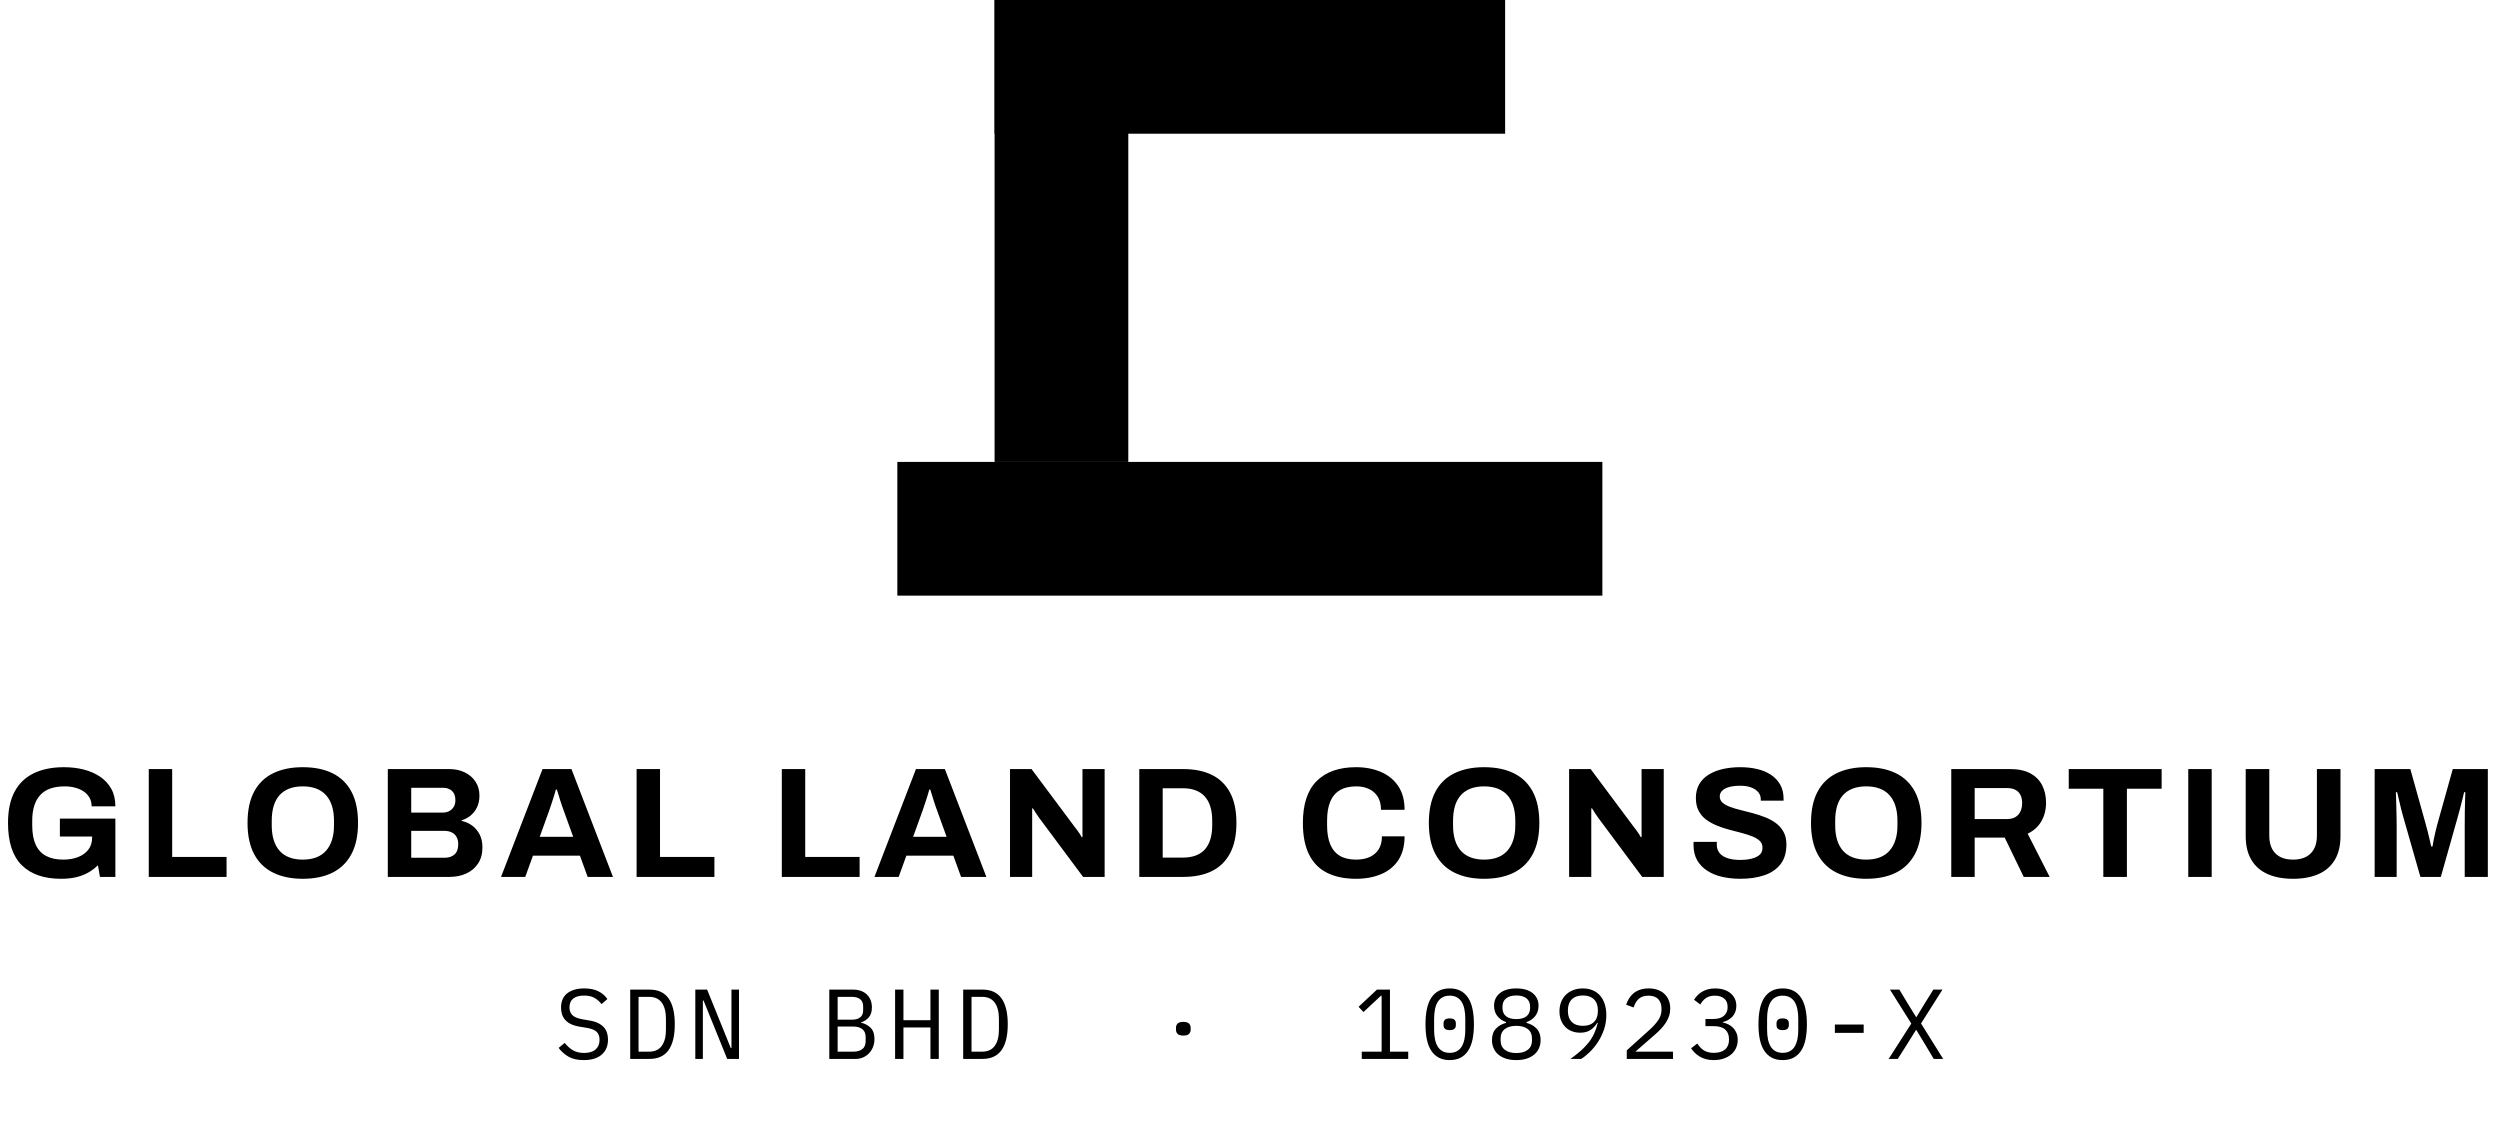
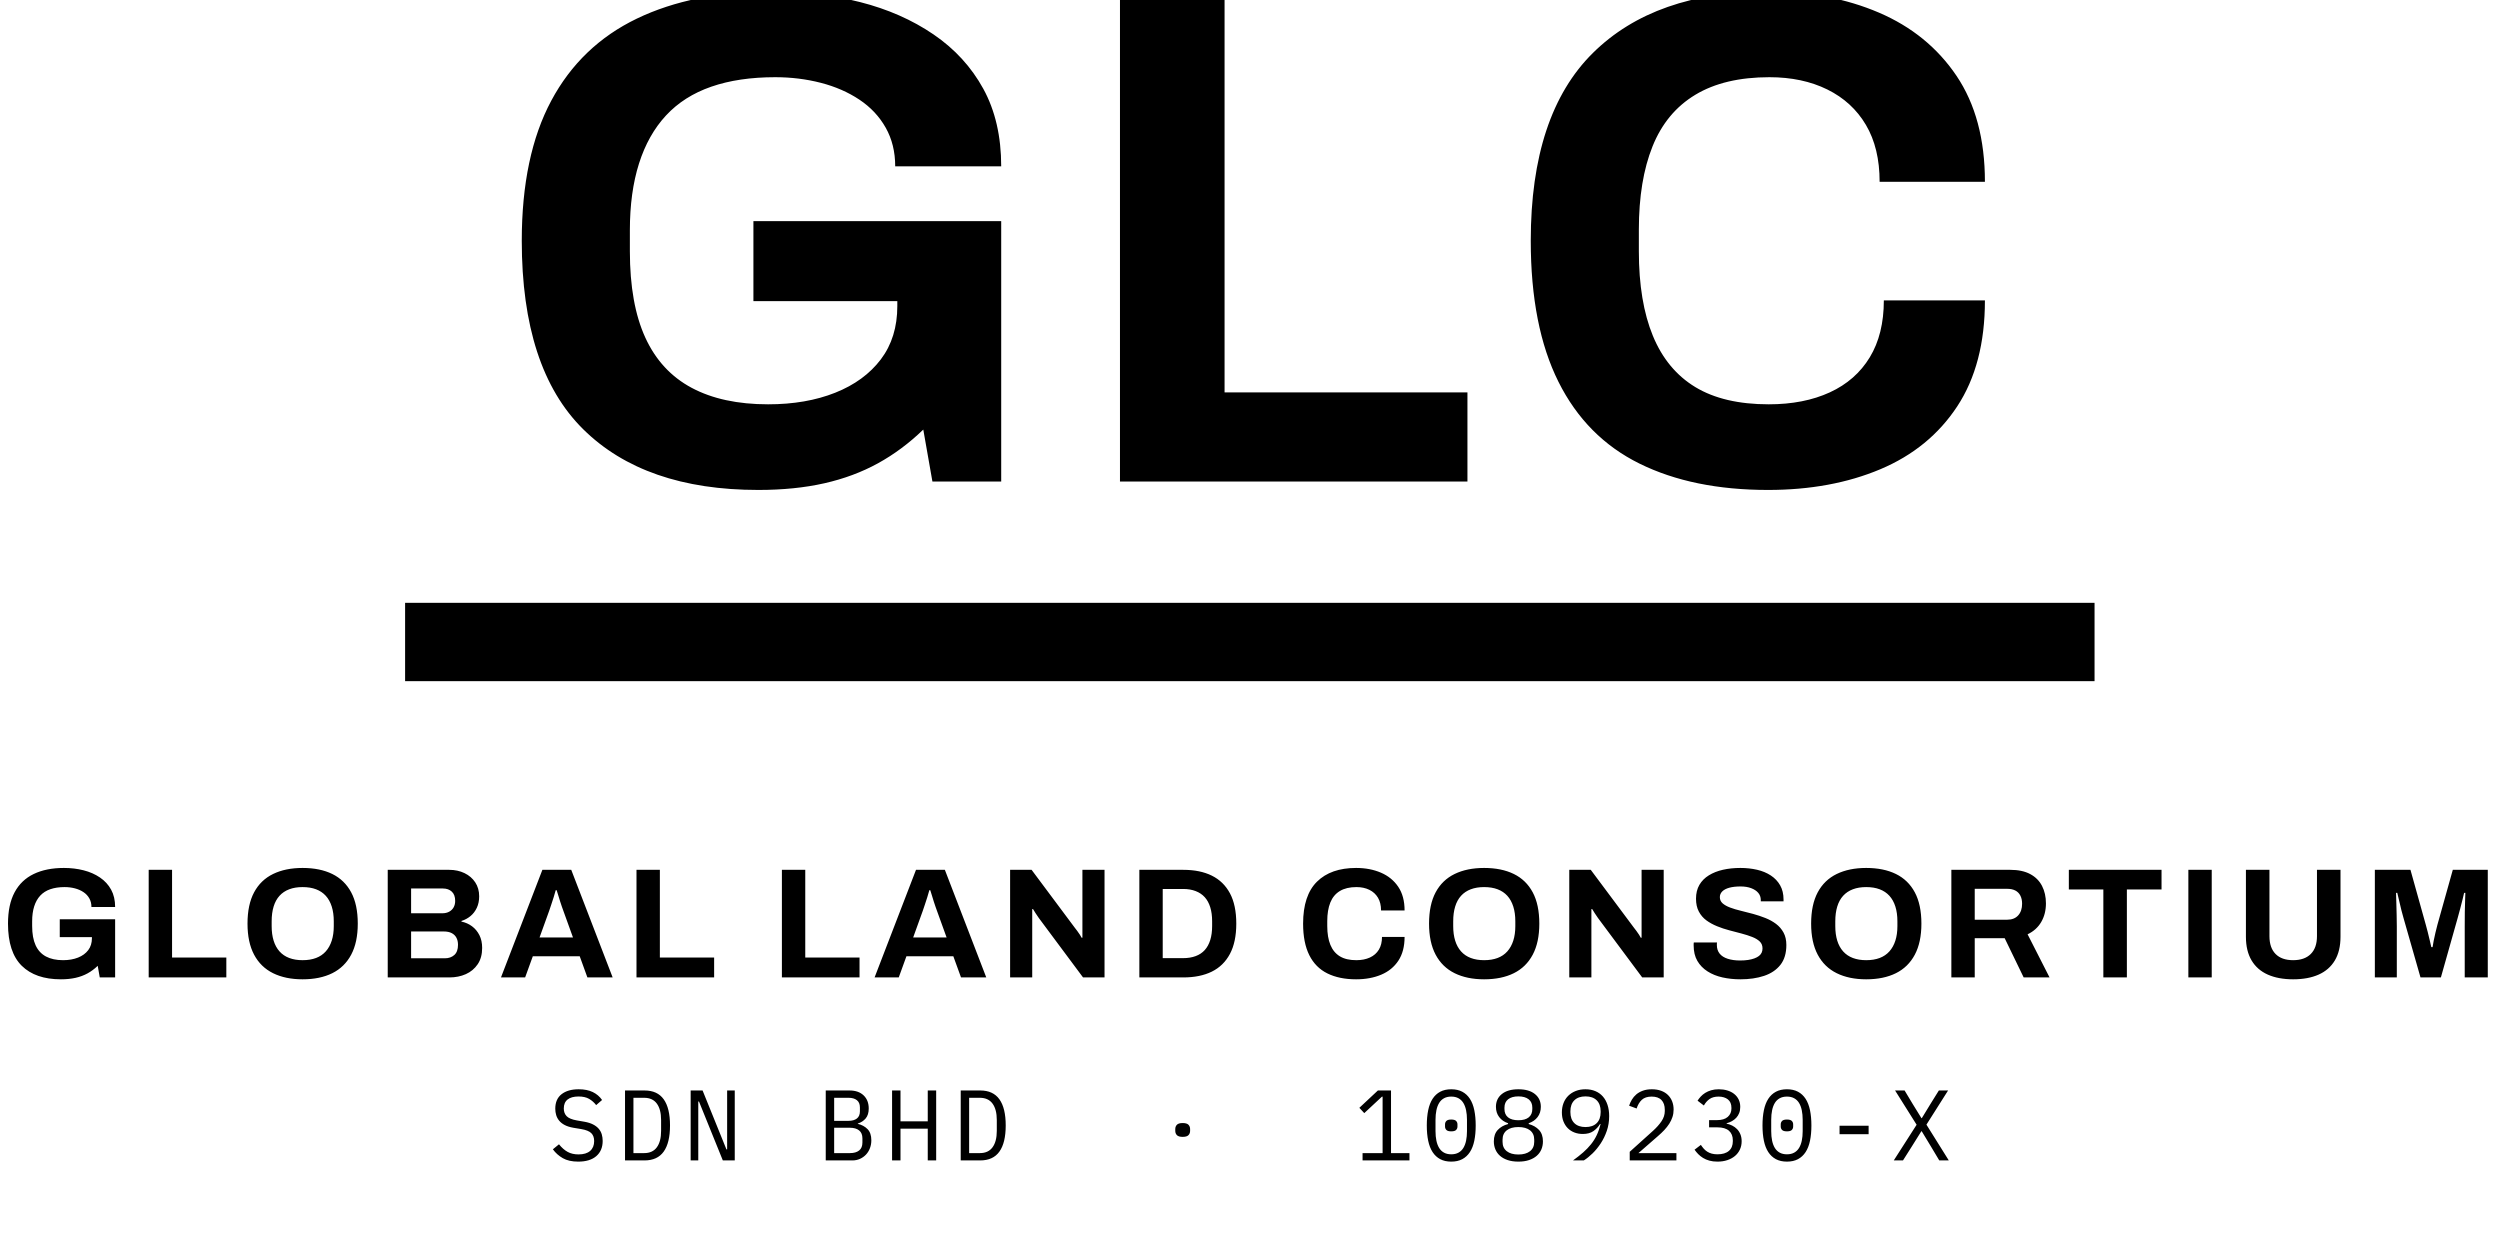
- <svg xmlns="http://www.w3.org/2000/svg" viewBox="0 0 302.2 138" width="302.2" height="138" role="img">
-   <g transform="translate(108.47,0) scale(1.46939) translate(-3,-9)">
-     <rect x="3" y="47" width="58" height="11" fill="#000000" />
-     <rect x="11" y="9" width="42" height="11" fill="#000000" />
-     <rect x="11" y="9" width="11" height="38" fill="#000000" />
-   </g>
-   <g transform="translate(0.00,106.00)">
-     <g transform="scale(0.019,-0.019)">
-       <path d="M388.0 -12Q226.0 -12 138.5 74.5Q51.0 161 51.0 343Q51.0 464 93.0 542.5Q135.0 621 215.0 659.5Q295.0 698 407.0 698Q474.0 698 533.0 683.0Q592.0 668 637.5 637.0Q683.0 606 708.5 559.5Q734.0 513 734.0 449H583.0Q583.0 480 569.5 504.0Q556.0 528 532.0 544.0Q508.0 560 477.0 568.0Q446.0 576 412.0 576Q360.0 576 321.0 562.5Q282.0 549 256.5 521.5Q231.0 494 218.0 453.0Q205.0 412 205.0 358V328Q205.0 253 227.0 205.0Q249.0 157 293.0 133.5Q337.0 110 402.0 110Q456.0 110 497.5 126.5Q539.0 143 562.5 174.0Q586.0 205 586.0 250V257H381.0V371H734.0V0H636.0L623.0 74Q593.0 45 558.5 26.0Q524.0 7 482.0 -2.5Q440.0 -12 388.0 -12ZM946.421 0V686H1095.421V127H1441.421V0ZM1925.842 -12Q1816.842 -12 1737.842 27.0Q1658.842 66 1616.842 145.0Q1574.842 224 1574.842 343Q1574.842 464 1616.842 542.5Q1658.842 621 1737.842 659.5Q1816.842 698 1925.842 698Q2036.842 698 2115.342 659.5Q2193.842 621 2235.842 542.5Q2277.842 464 2277.842 343Q2277.842 224 2235.842 145.0Q2193.842 66 2115.342 27.0Q2036.842 -12 1925.842 -12ZM1925.842 110Q1974.842 110 2011.842 124.0Q2048.842 138 2073.842 166.0Q2098.842 194 2111.842 234.5Q2124.842 275 2124.842 327V358Q2124.842 411 2111.842 452.0Q2098.842 493 2073.842 520.5Q2048.842 548 2011.842 562.0Q1974.842 576 1925.842 576Q1877.842 576 1840.842 562.0Q1803.842 548 1778.842 520.5Q1753.842 493 1741.342 452.0Q1728.842 411 1728.842 358V327Q1728.842 275 1741.342 234.5Q1753.842 194 1778.842 166.0Q1803.842 138 1840.842 124.0Q1877.842 110 1925.842 110ZM2467.263 0V686H2859.263Q2913.263 686 2956.763 665.0Q3000.263 644 3025.263 606.0Q3050.263 568 3050.263 517Q3050.263 476 3035.263 444.0Q3020.263 412 2994.763 391.0Q2969.263 370 2937.263 360V356Q2975.263 348 3004.763 326.0Q3034.263 304 3051.763 269.5Q3069.263 235 3069.263 188Q3069.263 126 3040.763 84.0Q3012.263 42 2965.263 21.0Q2918.263 0 2860.263 0ZM2616.263 122H2831.263Q2868.263 122 2891.763 143.0Q2915.263 164 2915.263 208Q2915.263 234 2905.263 253.0Q2895.263 272 2875.263 282.5Q2855.263 293 2824.263 293H2616.263ZM2616.263 409H2814.263Q2841.263 409 2859.763 419.5Q2878.263 430 2887.763 447.5Q2897.263 465 2897.263 488Q2897.263 527 2875.763 547.0Q2854.263 567 2819.263 567H2616.263ZM3187.684 0 3451.684 686H3635.684L3899.684 0H3738.684L3689.684 135H3390.684L3341.684 0ZM3433.684 255H3646.684L3585.684 424Q3581.684 435 3576.184 450.5Q3570.684 466 3564.684 485.0Q3558.684 504 3553.184 522.5Q3547.684 541 3542.684 556H3536.684Q3531.684 537 3523.684 511.5Q3515.684 486 3507.684 462.5Q3499.684 439 3494.684 424ZM4050.105 0V686H4199.105V127H4545.105V0ZM4973.947 0V686H5122.947V127H5468.947V0ZM5563.368 0 5827.368 686H6011.368L6275.368 0H6114.368L6065.368 135H5766.368L5717.368 0ZM5809.368 255H6022.368L5961.368 424Q5957.368 435 5951.868 450.5Q5946.368 466 5940.368 485.0Q5934.368 504 5928.868 522.5Q5923.368 541 5918.368 556H5912.368Q5907.368 537 5899.368 511.5Q5891.368 486 5883.368 462.5Q5875.368 439 5870.368 424ZM6425.789 0V686H6562.789L6838.789 316Q6844.789 309 6853.789 296.5Q6862.789 284 6870.789 272.0Q6878.789 260 6881.789 253H6886.789Q6886.789 270 6886.789 286.5Q6886.789 303 6886.789 316V686H7027.789V0H6890.789L6608.789 379Q6598.789 393 6587.789 410.0Q6576.789 427 6571.789 436H6566.789Q6566.789 421 6566.789 406.5Q6566.789 392 6566.789 379V0ZM7248.211 0V686H7528.211Q7635.211 686 7710.211 649.0Q7785.211 612 7825.711 536.5Q7866.211 461 7866.211 343Q7866.211 226 7825.711 150.0Q7785.211 74 7710.211 37.0Q7635.211 0 7528.211 0ZM7397.211 123H7527.211Q7572.211 123 7607.211 136.0Q7642.211 149 7665.211 174.5Q7688.211 200 7700.211 238.5Q7712.211 277 7712.211 328V358Q7712.211 409 7700.211 447.5Q7688.211 486 7665.211 511.5Q7642.211 537 7607.211 550.5Q7572.211 564 7527.211 564H7397.211ZM8627.053 -12Q8520.053 -12 8444.053 25.5Q8368.053 63 8328.553 142.0Q8289.053 221 8289.053 343Q8289.053 523 8377.553 610.5Q8466.053 698 8627.053 698Q8715.053 698 8785.053 668.0Q8855.053 638 8895.553 578.0Q8936.053 518 8936.053 427H8786.053Q8786.053 475 8766.553 508.0Q8747.053 541 8711.553 558.5Q8676.053 576 8629.053 576Q8565.053 576 8523.553 551.0Q8482.053 526 8462.553 477.5Q8443.053 429 8443.053 359V328Q8443.053 256 8463.053 207.5Q8483.053 159 8523.553 134.5Q8564.053 110 8628.053 110Q8678.053 110 8715.053 127.0Q8752.053 144 8772.053 177.0Q8792.053 210 8792.053 258H8936.053Q8936.053 167 8896.553 107.0Q8857.053 47 8787.053 17.5Q8717.053 -12 8627.053 -12ZM9441.474 -12Q9332.474 -12 9253.474 27.0Q9174.474 66 9132.474 145.0Q9090.474 224 9090.474 343Q9090.474 464 9132.474 542.5Q9174.474 621 9253.474 659.5Q9332.474 698 9441.474 698Q9552.474 698 9630.974 659.5Q9709.474 621 9751.474 542.5Q9793.474 464 9793.474 343Q9793.474 224 9751.474 145.0Q9709.474 66 9630.974 27.0Q9552.474 -12 9441.474 -12ZM9441.474 110Q9490.474 110 9527.474 124.0Q9564.474 138 9589.474 166.0Q9614.474 194 9627.474 234.5Q9640.474 275 9640.474 327V358Q9640.474 411 9627.474 452.0Q9614.474 493 9589.474 520.5Q9564.474 548 9527.474 562.0Q9490.474 576 9441.474 576Q9393.474 576 9356.474 562.0Q9319.474 548 9294.474 520.5Q9269.474 493 9256.974 452.0Q9244.474 411 9244.474 358V327Q9244.474 275 9256.974 234.5Q9269.474 194 9294.474 166.0Q9319.474 138 9356.474 124.0Q9393.474 110 9441.474 110ZM9982.895 0V686H10119.895L10395.895 316Q10401.895 309 10410.895 296.5Q10419.895 284 10427.895 272.0Q10435.895 260 10438.895 253H10443.895Q10443.895 270 10443.895 286.5Q10443.895 303 10443.895 316V686H10584.895V0H10447.895L10165.895 379Q10155.895 393 10144.895 410.0Q10133.895 427 10128.895 436H10123.895Q10123.895 421 10123.895 406.5Q10123.895 392 10123.895 379V0ZM11072.316 -12Q11012.316 -12 10958.316 0.0Q10904.316 12 10862.816 38.5Q10821.316 65 10797.816 105.5Q10774.316 146 10774.316 204Q10774.316 209 10774.316 214.5Q10774.316 220 10775.316 223H10923.316Q10922.316 220 10922.316 215.0Q10922.316 210 10922.316 206Q10922.316 174 10939.816 152.0Q10957.316 130 10991.316 119.0Q11025.316 108 11070.316 108Q11099.316 108 11121.816 111.5Q11144.316 115 11161.816 121.5Q11179.316 128 11190.816 137.0Q11202.316 146 11207.816 158.0Q11213.316 170 11213.316 185Q11213.316 212 11195.816 229.0Q11178.316 246 11147.816 258.0Q11117.316 270 11079.316 280.0Q11041.316 290 11001.316 300.5Q10961.316 311 10923.316 326.5Q10885.316 342 10855.316 364.0Q10825.316 386 10807.316 420.0Q10789.316 454 10789.316 502Q10789.316 553 10810.816 590.0Q10832.316 627 10871.316 651.0Q10910.316 675 10961.316 686.5Q11012.316 698 11072.316 698Q11128.316 698 11178.316 686.5Q11228.316 675 11266.316 650.0Q11304.316 625 11325.816 587.0Q11347.316 549 11347.316 497V485H11202.316V493Q11202.316 520 11186.316 539.0Q11170.316 558 11141.316 569.0Q11112.316 580 11073.316 580Q11031.316 580 11001.816 572.0Q10972.316 564 10956.816 548.5Q10941.316 533 10941.316 512Q10941.316 488 10958.816 472.5Q10976.316 457 11006.816 445.5Q11037.316 434 11075.316 425.0Q11113.316 416 11153.316 405.0Q11193.316 394 11231.316 379.0Q11269.316 364 11299.316 341.5Q11329.316 319 11347.316 286.0Q11365.316 253 11365.316 207Q11365.316 128 11327.316 80.0Q11289.316 32 11223.316 10.0Q11157.316 -12 11072.316 -12ZM11872.737 -12Q11763.737 -12 11684.737 27.0Q11605.737 66 11563.737 145.0Q11521.737 224 11521.737 343Q11521.737 464 11563.737 542.5Q11605.737 621 11684.737 659.5Q11763.737 698 11872.737 698Q11983.737 698 12062.237 659.5Q12140.737 621 12182.737 542.5Q12224.737 464 12224.737 343Q12224.737 224 12182.737 145.0Q12140.737 66 12062.237 27.0Q11983.737 -12 11872.737 -12ZM11872.737 110Q11921.737 110 11958.737 124.0Q11995.737 138 12020.737 166.0Q12045.737 194 12058.737 234.5Q12071.737 275 12071.737 327V358Q12071.737 411 12058.737 452.0Q12045.737 493 12020.737 520.5Q11995.737 548 11958.737 562.0Q11921.737 576 11872.737 576Q11824.737 576 11787.737 562.0Q11750.737 548 11725.737 520.5Q11700.737 493 11688.237 452.0Q11675.737 411 11675.737 358V327Q11675.737 275 11688.237 234.5Q11700.737 194 11725.737 166.0Q11750.737 138 11787.737 124.0Q11824.737 110 11872.737 110ZM12414.158 0V686H12790.158Q12866.158 686 12916.658 659.0Q12967.158 632 12992.158 583.5Q13017.158 535 13017.158 472Q13017.158 405 12987.158 353.5Q12957.158 302 12900.158 275L13040.158 0H12875.158L12754.158 250H12563.158V0ZM12563.158 368H12770.158Q12815.158 368 12840.158 395.5Q12865.158 423 12865.158 470Q12865.158 500 12854.158 521.5Q12843.158 543 12822.158 554.0Q12801.158 565 12770.158 565H12563.158ZM13381.579 0V561H13161.579V686H13752.579V561H13531.579V0ZM13922 0V686H14071V0ZM14588.421 -12Q14494.421 -12 14426.921 18.0Q14359.421 48 14323.421 108.5Q14287.421 169 14287.421 259V686H14437.421V263Q14437.421 189 14476.421 149.5Q14515.421 110 14588.421 110Q14661.421 110 14700.921 149.5Q14740.421 189 14740.421 263V686H14890.421V259Q14890.421 169 14854.421 108.5Q14818.421 48 14750.921 18.0Q14683.421 -12 14588.421 -12ZM15107.842 0V686H15334.842L15432.842 335Q15438.842 316 15444.842 290.0Q15450.842 264 15457.342 238.5Q15463.842 213 15467.842 193H15475.842Q15477.842 210 15482.842 233.5Q15487.842 257 15493.842 284.0Q15499.842 311 15506.842 336L15604.842 686H15827.842V0H15680.842V325Q15680.842 370 15681.342 415.5Q15681.842 461 15683.342 495.0Q15684.842 529 15684.842 539H15676.842Q15674.842 528 15667.342 498.5Q15659.842 469 15651.342 436.0Q15642.842 403 15635.842 379L15528.842 0H15398.842L15290.842 378Q15284.842 399 15277.342 427.5Q15269.842 456 15263.342 486.5Q15256.842 517 15250.842 539H15242.842Q15243.842 512 15244.842 474.5Q15245.842 437 15246.842 397.5Q15247.842 358 15247.842 325V0Z" fill="#000000" />
+ <svg xmlns="http://www.w3.org/2000/svg" viewBox="0 0 286.9 142.2" width="286.9" height="142.2" role="img">
+   <g transform="translate(55.77,55.26)">
+     <g transform="scale(0.080556,-0.080556)">
+       <path d="M388.0 -12Q226.0 -12 138.5 74.5Q51.0 161 51.0 343Q51.0 464 93.0 542.5Q135.0 621 215.0 659.5Q295.0 698 407.0 698Q474.0 698 533.0 683.0Q592.0 668 637.5 637.0Q683.0 606 708.5 559.5Q734.0 513 734.0 449H583.0Q583.0 480 569.5 504.0Q556.0 528 532.0 544.0Q508.0 560 477.0 568.0Q446.0 576 412.0 576Q360.0 576 321.0 562.5Q282.0 549 256.5 521.5Q231.0 494 218.0 453.0Q205.0 412 205.0 358V328Q205.0 253 227.0 205.0Q249.0 157 293.0 133.5Q337.0 110 402.0 110Q456.0 110 497.5 126.5Q539.0 143 562.5 174.0Q586.0 205 586.0 250V257H381.0V371H734.0V0H636.0L623.0 74Q593.0 45 558.5 26.0Q524.0 7 482.0 -2.5Q440.0 -12 388.0 -12ZM903.2 0V686H1052.2V127H1398.2V0ZM1826.4 -12Q1719.4 -12 1643.4 25.5Q1567.4 63 1527.9 142.0Q1488.4 221 1488.4 343Q1488.4 523 1576.9 610.5Q1665.4 698 1826.4 698Q1914.4 698 1984.4 668.0Q2054.4 638 2094.9 578.0Q2135.4 518 2135.4 427H1985.4Q1985.4 475 1965.9 508.0Q1946.4 541 1910.9 558.5Q1875.4 576 1828.4 576Q1764.4 576 1722.9 551.0Q1681.4 526 1661.9 477.5Q1642.4 429 1642.4 359V328Q1642.4 256 1662.4 207.5Q1682.4 159 1722.9 134.5Q1763.4 110 1827.4 110Q1877.4 110 1914.4 127.0Q1951.4 144 1971.4 177.0Q1991.4 210 1991.4 258H2135.4Q2135.4 167 2095.9 107.0Q2056.4 47 1986.4 17.5Q1916.4 -12 1826.4 -12Z" fill="#000000" />
    </g>
  </g>
-   <g transform="translate(66.99,128.00)">
-     <g transform="scale(0.012,-0.012)">
-       <path d="M298.0 -12Q204.0 -12 144.0 22.5Q84.0 57 45.0 111L106.0 161Q147.0 110 192.5 85.0Q238.0 60 301.0 60Q377.0 60 417.0 95.0Q457.0 130 457.0 193Q457.0 244 428.0 272.5Q399.0 301 327.0 313L249.0 326Q198.0 335 163.5 353.0Q129.0 371 108.0 396.5Q87.0 422 78.0 452.5Q69.0 483 69.0 516Q69.0 612 132.0 661.0Q195.0 710 302.0 710Q386.0 710 443.5 682.0Q501.0 654 536.0 603L477.0 552Q448.0 590 407.0 614.0Q366.0 638 301.0 638Q230.0 638 192.0 608.0Q154.0 578 154.0 518Q154.0 471 182.5 441.5Q211.0 412 285.0 399L360.0 386Q411.0 377 446.0 359.0Q481.0 341 502.5 316.0Q524.0 291 533.0 260.0Q542.0 229 542.0 195Q542.0 98 478.5 43.0Q415.0 -12 298.0 -12ZM765.833 698H960.833Q1088.833 698 1151.833 610.0Q1214.833 522 1214.833 349Q1214.833 176 1151.833 88.0Q1088.833 0 960.833 0H765.833ZM956.833 73Q1040.833 73 1083.333 131.0Q1125.833 189 1125.833 295V403Q1125.833 509 1083.333 567.0Q1040.833 625 956.833 625H849.833V73ZM1504.667 588H1497.667V0H1421.667V698H1540.667L1778.667 110H1785.667V698H1861.667V0H1742.667ZM2771.333 698H3008.333Q3098.333 698 3149.333 649.0Q3200.333 600 3200.333 518Q3200.333 455 3169.833 419.0Q3139.333 383 3091.333 368V365Q3150.333 351 3188.333 312.5Q3226.333 274 3226.333 201Q3226.333 159 3212.333 122.0Q3198.333 85 3172.833 58.0Q3147.333 31 3112.833 15.5Q3078.333 0 3038.333 0H2771.333ZM3013.333 73Q3071.333 73 3104.333 99.0Q3137.333 125 3137.333 179V220Q3137.333 273 3104.333 299.5Q3071.333 326 3013.333 326H2855.333V73ZM2999.333 395Q3052.333 395 3082.333 418.5Q3112.333 442 3112.333 490V529Q3112.333 577 3082.333 601.0Q3052.333 625 2999.333 625H2855.333V395ZM3790.167 317H3518.167V0H3434.167V698H3518.167V390H3790.167V698H3874.167V0H3790.167ZM4120.0 698H4315.0Q4443.0 698 4506.0 610.0Q4569.0 522 4569.0 349Q4569.0 176 4506.0 88.0Q4443.0 0 4315.0 0H4120.0ZM4311.0 73Q4395.0 73 4437.5 131.0Q4480.0 189 4480.0 295V403Q4480.0 509 4437.5 567.0Q4395.0 625 4311.0 625H4204.0V73ZM6337.5 235Q6296.5 235 6280.0 252.0Q6263.5 269 6263.5 295V313Q6263.5 339 6280.0 356.0Q6296.5 373 6337.5 373Q6378.5 373 6395.0 356.0Q6411.5 339 6411.5 313V295Q6411.5 269 6395.0 252.0Q6378.5 235 6337.5 235ZM8135 0V73H8335.0V636H8328.0L8152 472L8103 525L8288.0 698H8419.0V73H8603.0V0ZM9020.833 -12Q8956.833 -12 8910.833 12.5Q8864.833 37 8834.833 83.0Q8804.833 129 8790.833 196.0Q8776.833 263 8776.833 349Q8776.833 434 8790.833 501.5Q8804.833 569 8834.833 615.0Q8864.833 661 8910.833 685.5Q8956.833 710 9020.833 710Q9084.833 710 9130.833 685.5Q9176.833 661 9206.833 615.0Q9236.833 569 9250.833 501.5Q9264.833 434 9264.833 349Q9264.833 263 9250.833 196.0Q9236.833 129 9206.833 83.0Q9176.833 37 9130.833 12.5Q9084.833 -12 9020.833 -12ZM9020.833 61Q9062.833 61 9092.833 77.5Q9122.833 94 9141.333 124.0Q9159.833 154 9168.833 196.5Q9177.833 239 9177.833 292V406Q9177.833 458 9168.833 501.0Q9159.833 544 9141.333 574.0Q9122.833 604 9092.833 620.5Q9062.833 637 9020.833 637Q8978.833 637 8948.833 620.5Q8918.833 604 8900.333 574.0Q8881.833 544 8872.833 501.0Q8863.833 458 8863.833 406V292Q8863.833 239 8872.833 196.5Q8881.833 154 8900.333 124.0Q8918.833 94 8948.833 77.5Q8978.833 61 9020.833 61ZM9020.833 290Q8985.833 290 8972.333 304.0Q8958.833 318 8958.833 338V360Q8958.833 380 8972.333 394.0Q8985.833 408 9020.833 408Q9055.833 408 9069.333 394.0Q9082.833 380 9082.833 360V338Q9082.833 318 9069.333 304.0Q9055.833 290 9020.833 290ZM9691.667 -12Q9630.667 -12 9584.667 3.5Q9538.667 19 9508.167 46.0Q9477.667 73 9462.167 110.0Q9446.667 147 9446.667 190Q9446.667 262 9485.667 304.0Q9524.667 346 9588.667 363V371Q9532.667 390 9500.167 432.5Q9467.667 475 9467.667 535Q9467.667 615 9526.667 662.5Q9585.667 710 9691.667 710Q9797.667 710 9856.667 662.5Q9915.667 615 9915.667 535Q9915.667 475 9883.167 432.5Q9850.667 390 9794.667 371V363Q9858.667 346 9897.667 304.0Q9936.667 262 9936.667 190Q9936.667 147 9921.167 110.0Q9905.667 73 9874.667 46.0Q9843.667 19 9798.167 3.5Q9752.667 -12 9691.667 -12ZM9691.667 59Q9765.667 59 9807.667 92.0Q9849.667 125 9849.667 185V207Q9849.667 267 9808.167 300.0Q9766.667 333 9691.667 333Q9616.667 333 9575.167 300.0Q9533.667 267 9533.667 207V185Q9533.667 125 9575.667 92.0Q9617.667 59 9691.667 59ZM9691.667 401Q9759.667 401 9795.167 430.0Q9830.667 459 9830.667 513V527Q9830.667 581 9794.167 610.0Q9757.667 639 9691.667 639Q9625.667 639 9589.167 610.0Q9552.667 581 9552.667 527V513Q9552.667 459 9588.167 430.0Q9623.667 401 9691.667 401ZM10598.5 442Q10598.5 364 10575.0 295.5Q10551.5 227 10514.5 170.5Q10477.5 114 10433.0 70.5Q10388.5 27 10345.5 0H10237.5Q10294.5 41 10339.0 80.0Q10383.5 119 10417.5 161.5Q10451.5 204 10474.5 252.5Q10497.5 301 10512.5 362L10507.5 364Q10481.5 321 10441.0 292.5Q10400.5 264 10335.5 264Q10289.5 264 10251.0 279.0Q10212.5 294 10185.0 322.0Q10157.5 350 10142.0 389.5Q10126.5 429 10126.5 479Q10126.5 530 10143.0 572.5Q10159.5 615 10190.5 645.5Q10221.5 676 10265.0 693.0Q10308.5 710 10361.5 710Q10416.5 710 10460.5 691.5Q10504.5 673 10535.0 638.5Q10565.5 604 10582.0 554.0Q10598.5 504 10598.5 442ZM10362.5 333Q10434.5 333 10474.0 372.0Q10513.5 411 10513.5 482V490Q10513.5 561 10474.0 600.0Q10434.5 639 10362.5 639Q10290.5 639 10251.0 600.0Q10211.5 561 10211.5 490V482Q10211.5 411 10251.0 372.0Q10290.5 333 10362.5 333ZM11270.333 0H10804.333V86L11037.333 296Q11088.333 342 11121.333 390.5Q11154.333 439 11154.333 493V505Q11154.333 568 11121.333 602.5Q11088.333 637 11023.333 637Q10959.333 637 10924.833 604.5Q10890.333 572 10873.333 518L10798.333 546Q10808.333 577 10825.833 606.5Q10843.333 636 10870.333 659.0Q10897.333 682 10935.833 696.0Q10974.333 710 11025.333 710Q11077.333 710 11117.833 695.0Q11158.333 680 11185.833 653.0Q11213.333 626 11227.833 589.0Q11242.333 552 11242.333 508Q11242.333 468 11230.833 433.0Q11219.333 398 11198.833 366.0Q11178.333 334 11149.833 303.5Q11121.333 273 11086.333 243L10891.333 73H11270.333ZM11674.167 402Q11747.167 402 11783.667 434.5Q11820.167 467 11820.167 518V525Q11820.167 581 11784.667 609.0Q11749.167 637 11692.167 637Q11636.167 637 11601.667 612.5Q11567.167 588 11545.167 548L11482.167 596Q11495.167 617 11514.167 637.5Q11533.167 658 11558.667 674.0Q11584.167 690 11617.667 700.0Q11651.167 710 11694.167 710Q11739.167 710 11778.167 698.5Q11817.167 687 11846.167 664.5Q11875.167 642 11891.667 609.0Q11908.167 576 11908.167 534Q11908.167 500 11897.667 473.0Q11887.167 446 11868.667 426.0Q11850.167 406 11825.167 392.0Q11800.167 378 11772.167 371V367Q11801.167 361 11828.167 347.5Q11855.167 334 11876.167 312.5Q11897.167 291 11909.667 260.5Q11922.167 230 11922.167 191Q11922.167 146 11904.667 108.5Q11887.167 71 11855.667 44.5Q11824.167 18 11779.667 3.0Q11735.167 -12 11681.167 -12Q11635.167 -12 11599.667 -2.0Q11564.167 8 11536.667 25.0Q11509.167 42 11488.667 63.0Q11468.167 84 11452.167 107L11515.167 155Q11529.167 134 11544.167 117.0Q11559.167 100 11578.667 87.5Q11598.167 75 11623.167 68.0Q11648.167 61 11681.167 61Q11755.167 61 11794.667 95.0Q11834.167 129 11834.167 192V200Q11834.167 262 11795.667 296.0Q11757.167 330 11680.167 330H11597.167V402ZM12375 -12Q12311 -12 12265 12.5Q12219 37 12189 83.0Q12159 129 12145 196.0Q12131 263 12131 349Q12131 434 12145 501.5Q12159 569 12189 615.0Q12219 661 12265 685.5Q12311 710 12375 710Q12439 710 12485 685.5Q12531 661 12561 615.0Q12591 569 12605 501.5Q12619 434 12619 349Q12619 263 12605 196.0Q12591 129 12561 83.0Q12531 37 12485 12.5Q12439 -12 12375 -12ZM12375 61Q12417 61 12447 77.5Q12477 94 12495.5 124.0Q12514 154 12523 196.5Q12532 239 12532 292V406Q12532 458 12523 501.0Q12514 544 12495.5 574.0Q12477 604 12447 620.5Q12417 637 12375 637Q12333 637 12303 620.5Q12273 604 12254.5 574.0Q12236 544 12227 501.0Q12218 458 12218 406V292Q12218 239 12227 196.5Q12236 154 12254.5 124.0Q12273 94 12303 77.5Q12333 61 12375 61ZM12375 290Q12340 290 12326.5 304.0Q12313 318 12313 338V360Q12313 380 12326.5 394.0Q12340 408 12375 408Q12410 408 12423.5 394.0Q12437 380 12437 360V338Q12437 318 12423.5 304.0Q12410 290 12375 290ZM12900.833 262V346H13190.833V262ZM13991.667 0H13896.667L13813.667 139L13721.667 291H13717.667L13622.667 139L13534.667 0H13442.667L13670.667 356L13455.667 698H13550.667L13631.667 563L13718.667 422H13722.667L13808.667 563L13892.667 698H13984.667L13768.667 357Z" fill="#000000" />
+   <rect x="46.49" y="69.18" width="193.88" height="8.99" fill="#000000" />
+   <g transform="translate(0.00,112.17)">
+     <g transform="scale(0.018,-0.018)">
+       <path d="M388.0 -12Q226.0 -12 138.5 74.5Q51.0 161 51.0 343Q51.0 464 93.0 542.5Q135.0 621 215.0 659.5Q295.0 698 407.0 698Q474.0 698 533.0 683.0Q592.0 668 637.5 637.0Q683.0 606 708.5 559.5Q734.0 513 734.0 449H583.0Q583.0 480 569.5 504.0Q556.0 528 532.0 544.0Q508.0 560 477.0 568.0Q446.0 576 412.0 576Q360.0 576 321.0 562.5Q282.0 549 256.5 521.5Q231.0 494 218.0 453.0Q205.0 412 205.0 358V328Q205.0 253 227.0 205.0Q249.0 157 293.0 133.5Q337.0 110 402.0 110Q456.0 110 497.5 126.5Q539.0 143 562.5 174.0Q586.0 205 586.0 250V257H381.0V371H734.0V0H636.0L623.0 74Q593.0 45 558.5 26.0Q524.0 7 482.0 -2.5Q440.0 -12 388.0 -12ZM948.0 0V686H1097.0V127H1443.0V0ZM1929.0 -12Q1820.0 -12 1741.0 27.0Q1662.0 66 1620.0 145.0Q1578.0 224 1578.0 343Q1578.0 464 1620.0 542.5Q1662.0 621 1741.0 659.5Q1820.0 698 1929.0 698Q2040.0 698 2118.5 659.5Q2197.0 621 2239.0 542.5Q2281.0 464 2281.0 343Q2281.0 224 2239.0 145.0Q2197.0 66 2118.5 27.0Q2040.0 -12 1929.0 -12ZM1929.0 110Q1978.0 110 2015.0 124.0Q2052.0 138 2077.0 166.0Q2102.0 194 2115.0 234.5Q2128.0 275 2128.0 327V358Q2128.0 411 2115.0 452.0Q2102.0 493 2077.0 520.5Q2052.0 548 2015.0 562.0Q1978.0 576 1929.0 576Q1881.0 576 1844.0 562.0Q1807.0 548 1782.0 520.5Q1757.0 493 1744.5 452.0Q1732.0 411 1732.0 358V327Q1732.0 275 1744.5 234.5Q1757.0 194 1782.0 166.0Q1807.0 138 1844.0 124.0Q1881.0 110 1929.0 110ZM2472.0 0V686H2864.0Q2918.0 686 2961.5 665.0Q3005.0 644 3030.0 606.0Q3055.0 568 3055.0 517Q3055.0 476 3040.0 444.0Q3025.0 412 2999.5 391.0Q2974.0 370 2942.0 360V356Q2980.0 348 3009.5 326.0Q3039.0 304 3056.5 269.5Q3074.0 235 3074.0 188Q3074.0 126 3045.5 84.0Q3017.0 42 2970.0 21.0Q2923.0 0 2865.0 0ZM2621.0 122H2836.0Q2873.0 122 2896.5 143.0Q2920.0 164 2920.0 208Q2920.0 234 2910.0 253.0Q2900.0 272 2880.0 282.5Q2860.0 293 2829.0 293H2621.0ZM2621.0 409H2819.0Q2846.0 409 2864.5 419.5Q2883.0 430 2892.5 447.5Q2902.0 465 2902.0 488Q2902.0 527 2880.5 547.0Q2859.0 567 2824.0 567H2621.0ZM3194.0 0 3458.0 686H3642.0L3906.0 0H3745.0L3696.0 135H3397.0L3348.0 0ZM3440.0 255H3653.0L3592.0 424Q3588.0 435 3582.5 450.5Q3577.0 466 3571.0 485.0Q3565.0 504 3559.5 522.5Q3554.0 541 3549.0 556H3543.0Q3538.0 537 3530.0 511.5Q3522.0 486 3514.0 462.5Q3506.0 439 3501.0 424ZM4058.0 0V686H4207.0V127H4553.0V0ZM4985.0 0V686H5134.0V127H5480.0V0ZM5576.0 0 5840.0 686H6024.0L6288.0 0H6127.0L6078.0 135H5779.0L5730.0 0ZM5822.0 255H6035.0L5974.0 424Q5970.0 435 5964.5 450.5Q5959.0 466 5953.0 485.0Q5947.0 504 5941.5 522.5Q5936.0 541 5931.0 556H5925.0Q5920.0 537 5912.0 511.5Q5904.0 486 5896.0 462.5Q5888.0 439 5883.0 424ZM6440.0 0V686H6577.0L6853.0 316Q6859.0 309 6868.0 296.5Q6877.0 284 6885.0 272.0Q6893.0 260 6896.0 253H6901.0Q6901.0 270 6901.0 286.5Q6901.0 303 6901.0 316V686H7042.0V0H6905.0L6623.0 379Q6613.0 393 6602.0 410.0Q6591.0 427 6586.0 436H6581.0Q6581.0 421 6581.0 406.5Q6581.0 392 6581.0 379V0ZM7264.0 0V686H7544.0Q7651.0 686 7726.0 649.0Q7801.0 612 7841.5 536.5Q7882.0 461 7882.0 343Q7882.0 226 7841.5 150.0Q7801.0 74 7726.0 37.0Q7651.0 0 7544.0 0ZM7413.0 123H7543.0Q7588.0 123 7623.0 136.0Q7658.0 149 7681.0 174.5Q7704.0 200 7716.0 238.5Q7728.0 277 7728.0 328V358Q7728.0 409 7716.0 447.5Q7704.0 486 7681.0 511.5Q7658.0 537 7623.0 550.5Q7588.0 564 7543.0 564H7413.0ZM8646.0 -12Q8539.0 -12 8463.0 25.5Q8387.0 63 8347.5 142.0Q8308.0 221 8308.0 343Q8308.0 523 8396.5 610.5Q8485.0 698 8646.0 698Q8734.0 698 8804.0 668.0Q8874.0 638 8914.5 578.0Q8955.0 518 8955.0 427H8805.0Q8805.0 475 8785.5 508.0Q8766.0 541 8730.5 558.5Q8695.0 576 8648.0 576Q8584.0 576 8542.5 551.0Q8501.0 526 8481.5 477.5Q8462.0 429 8462.0 359V328Q8462.0 256 8482.0 207.5Q8502.0 159 8542.5 134.5Q8583.0 110 8647.0 110Q8697.0 110 8734.0 127.0Q8771.0 144 8791.0 177.0Q8811.0 210 8811.0 258H8955.0Q8955.0 167 8915.5 107.0Q8876.0 47 8806.0 17.5Q8736.0 -12 8646.0 -12ZM9462.0 -12Q9353.0 -12 9274.0 27.0Q9195.0 66 9153.0 145.0Q9111.0 224 9111.0 343Q9111.0 464 9153.0 542.5Q9195.0 621 9274.0 659.5Q9353.0 698 9462.0 698Q9573.0 698 9651.5 659.5Q9730.0 621 9772.0 542.5Q9814.0 464 9814.0 343Q9814.0 224 9772.0 145.0Q9730.0 66 9651.5 27.0Q9573.0 -12 9462.0 -12ZM9462.0 110Q9511.0 110 9548.0 124.0Q9585.0 138 9610.0 166.0Q9635.0 194 9648.0 234.5Q9661.0 275 9661.0 327V358Q9661.0 411 9648.0 452.0Q9635.0 493 9610.0 520.5Q9585.0 548 9548.0 562.0Q9511.0 576 9462.0 576Q9414.0 576 9377.0 562.0Q9340.0 548 9315.0 520.5Q9290.0 493 9277.5 452.0Q9265.0 411 9265.0 358V327Q9265.0 275 9277.5 234.5Q9290.0 194 9315.0 166.0Q9340.0 138 9377.0 124.0Q9414.0 110 9462.0 110ZM10005.0 0V686H10142.0L10418.0 316Q10424.0 309 10433.0 296.5Q10442.0 284 10450.0 272.0Q10458.0 260 10461.0 253H10466.0Q10466.0 270 10466.0 286.5Q10466.0 303 10466.0 316V686H10607.0V0H10470.0L10188.0 379Q10178.0 393 10167.0 410.0Q10156.0 427 10151.0 436H10146.0Q10146.0 421 10146.0 406.5Q10146.0 392 10146.0 379V0ZM11096.0 -12Q11036.0 -12 10982.0 0.0Q10928.0 12 10886.5 38.5Q10845.0 65 10821.5 105.5Q10798.0 146 10798.0 204Q10798.0 209 10798.0 214.5Q10798.0 220 10799.0 223H10947.0Q10946.0 220 10946.0 215.0Q10946.0 210 10946.0 206Q10946.0 174 10963.5 152.0Q10981.0 130 11015.0 119.0Q11049.0 108 11094.0 108Q11123.0 108 11145.5 111.5Q11168.0 115 11185.5 121.5Q11203.0 128 11214.5 137.0Q11226.0 146 11231.5 158.0Q11237.0 170 11237.0 185Q11237.0 212 11219.5 229.0Q11202.0 246 11171.5 258.0Q11141.0 270 11103.0 280.0Q11065.0 290 11025.0 300.5Q10985.0 311 10947.0 326.5Q10909.0 342 10879.0 364.0Q10849.0 386 10831.0 420.0Q10813.0 454 10813.0 502Q10813.0 553 10834.5 590.0Q10856.0 627 10895.0 651.0Q10934.0 675 10985.0 686.5Q11036.0 698 11096.0 698Q11152.0 698 11202.0 686.5Q11252.0 675 11290.0 650.0Q11328.0 625 11349.5 587.0Q11371.0 549 11371.0 497V485H11226.0V493Q11226.0 520 11210.0 539.0Q11194.0 558 11165.0 569.0Q11136.0 580 11097.0 580Q11055.0 580 11025.5 572.0Q10996.0 564 10980.5 548.5Q10965.0 533 10965.0 512Q10965.0 488 10982.5 472.5Q11000.0 457 11030.5 445.5Q11061.0 434 11099.0 425.0Q11137.0 416 11177.0 405.0Q11217.0 394 11255.0 379.0Q11293.0 364 11323.0 341.5Q11353.0 319 11371.0 286.0Q11389.0 253 11389.0 207Q11389.0 128 11351.0 80.0Q11313.0 32 11247.0 10.0Q11181.0 -12 11096.0 -12ZM11898.0 -12Q11789.0 -12 11710.0 27.0Q11631.0 66 11589.0 145.0Q11547.0 224 11547.0 343Q11547.0 464 11589.0 542.5Q11631.0 621 11710.0 659.5Q11789.0 698 11898.0 698Q12009.0 698 12087.5 659.5Q12166.0 621 12208.0 542.5Q12250.0 464 12250.0 343Q12250.0 224 12208.0 145.0Q12166.0 66 12087.5 27.0Q12009.0 -12 11898.0 -12ZM11898.0 110Q11947.0 110 11984.0 124.0Q12021.0 138 12046.0 166.0Q12071.0 194 12084.0 234.5Q12097.0 275 12097.0 327V358Q12097.0 411 12084.0 452.0Q12071.0 493 12046.0 520.5Q12021.0 548 11984.0 562.0Q11947.0 576 11898.0 576Q11850.0 576 11813.0 562.0Q11776.0 548 11751.0 520.5Q11726.0 493 11713.5 452.0Q11701.0 411 11701.0 358V327Q11701.0 275 11713.5 234.5Q11726.0 194 11751.0 166.0Q11776.0 138 11813.0 124.0Q11850.0 110 11898.0 110ZM12441.0 0V686H12817.0Q12893.0 686 12943.5 659.0Q12994.0 632 13019.0 583.5Q13044.0 535 13044.0 472Q13044.0 405 13014.0 353.5Q12984.0 302 12927.0 275L13067.0 0H12902.0L12781.0 250H12590.0V0ZM12590.0 368H12797.0Q12842.0 368 12867.0 395.5Q12892.0 423 12892.0 470Q12892.0 500 12881.0 521.5Q12870.0 543 12849.0 554.0Q12828.0 565 12797.0 565H12590.0ZM13410.0 0V561H13190.0V686H13781.0V561H13560.0V0ZM13952.0 0V686H14101.0V0ZM14620.0 -12Q14526.0 -12 14458.5 18.0Q14391.0 48 14355.0 108.5Q14319.0 169 14319.0 259V686H14469.0V263Q14469.0 189 14508.0 149.5Q14547.0 110 14620.0 110Q14693.0 110 14732.5 149.5Q14772.0 189 14772.0 263V686H14922.0V259Q14922.0 169 14886.0 108.5Q14850.0 48 14782.5 18.0Q14715.0 -12 14620.0 -12ZM15141.0 0V686H15368.0L15466.0 335Q15472.0 316 15478.0 290.0Q15484.0 264 15490.5 238.5Q15497.0 213 15501.0 193H15509.0Q15511.0 210 15516.0 233.5Q15521.0 257 15527.0 284.0Q15533.0 311 15540.0 336L15638.0 686H15861.0V0H15714.0V325Q15714.0 370 15714.5 415.5Q15715.0 461 15716.5 495.0Q15718.0 529 15718.0 539H15710.0Q15708.0 528 15700.5 498.5Q15693.0 469 15684.5 436.0Q15676.0 403 15669.0 379L15562.0 0H15432.0L15324.0 378Q15318.0 399 15310.5 427.5Q15303.0 456 15296.5 486.5Q15290.0 517 15284.0 539H15276.0Q15277.0 512 15278.0 474.5Q15279.0 437 15280.0 397.5Q15281.0 358 15281.0 325V0Z" fill="#000000" />
+     </g>
+   </g>
+   <g transform="translate(62.93,133.17)">
+     <g transform="scale(0.0115,-0.0115)">
+       <path d="M298.0 -12Q204.0 -12 144.0 22.5Q84.0 57 45.0 111L106.0 161Q147.0 110 192.5 85.0Q238.0 60 301.0 60Q377.0 60 417.0 95.0Q457.0 130 457.0 193Q457.0 244 428.0 272.5Q399.0 301 327.0 313L249.0 326Q198.0 335 163.5 353.0Q129.0 371 108.0 396.5Q87.0 422 78.0 452.5Q69.0 483 69.0 516Q69.0 612 132.0 661.0Q195.0 710 302.0 710Q386.0 710 443.5 682.0Q501.0 654 536.0 603L477.0 552Q448.0 590 407.0 614.0Q366.0 638 301.0 638Q230.0 638 192.0 608.0Q154.0 578 154.0 518Q154.0 471 182.5 441.5Q211.0 412 285.0 399L360.0 386Q411.0 377 446.0 359.0Q481.0 341 502.5 316.0Q524.0 291 533.0 260.0Q542.0 229 542.0 195Q542.0 98 478.5 43.0Q415.0 -12 298.0 -12ZM765.0 698H960.0Q1088.0 698 1151.0 610.0Q1214.0 522 1214.0 349Q1214.0 176 1151.0 88.0Q1088.0 0 960.0 0H765.0ZM956.0 73Q1040.0 73 1082.5 131.0Q1125.0 189 1125.0 295V403Q1125.0 509 1082.5 567.0Q1040.0 625 956.0 625H849.0V73ZM1503.0 588H1496.0V0H1420.0V698H1539.0L1777.0 110H1784.0V698H1860.0V0H1741.0ZM2768.0 698H3005.0Q3095.0 698 3146.0 649.0Q3197.0 600 3197.0 518Q3197.0 455 3166.5 419.0Q3136.0 383 3088.0 368V365Q3147.0 351 3185.0 312.5Q3223.0 274 3223.0 201Q3223.0 159 3209.0 122.0Q3195.0 85 3169.5 58.0Q3144.0 31 3109.5 15.5Q3075.0 0 3035.0 0H2768.0ZM3010.0 73Q3068.0 73 3101.0 99.0Q3134.0 125 3134.0 179V220Q3134.0 273 3101.0 299.5Q3068.0 326 3010.0 326H2852.0V73ZM2996.0 395Q3049.0 395 3079.0 418.5Q3109.0 442 3109.0 490V529Q3109.0 577 3079.0 601.0Q3049.0 625 2996.0 625H2852.0V395ZM3786.0 317H3514.0V0H3430.0V698H3514.0V390H3786.0V698H3870.0V0H3786.0ZM4115.0 698H4310.0Q4438.0 698 4501.0 610.0Q4564.0 522 4564.0 349Q4564.0 176 4501.0 88.0Q4438.0 0 4310.0 0H4115.0ZM4306.0 73Q4390.0 73 4432.5 131.0Q4475.0 189 4475.0 295V403Q4475.0 509 4432.5 567.0Q4390.0 625 4306.0 625H4199.0V73ZM6330.0 235Q6289.0 235 6272.5 252.0Q6256.0 269 6256.0 295V313Q6256.0 339 6272.5 356.0Q6289.0 373 6330.0 373Q6371.0 373 6387.5 356.0Q6404.0 339 6404.0 313V295Q6404.0 269 6387.5 252.0Q6371.0 235 6330.0 235ZM8125.0 0V73H8325.0V636H8318.0L8142.0 472L8093.0 525L8278.0 698H8409.0V73H8593.0V0ZM9010.0 -12Q8946.0 -12 8900.0 12.5Q8854.0 37 8824.0 83.0Q8794.0 129 8780.0 196.0Q8766.0 263 8766.0 349Q8766.0 434 8780.0 501.5Q8794.0 569 8824.0 615.0Q8854.0 661 8900.0 685.5Q8946.0 710 9010.0 710Q9074.0 710 9120.0 685.5Q9166.0 661 9196.0 615.0Q9226.0 569 9240.0 501.5Q9254.0 434 9254.0 349Q9254.0 263 9240.0 196.0Q9226.0 129 9196.0 83.0Q9166.0 37 9120.0 12.5Q9074.0 -12 9010.0 -12ZM9010.0 61Q9052.0 61 9082.0 77.5Q9112.0 94 9130.5 124.0Q9149.0 154 9158.0 196.5Q9167.0 239 9167.0 292V406Q9167.0 458 9158.0 501.0Q9149.0 544 9130.5 574.0Q9112.0 604 9082.0 620.5Q9052.0 637 9010.0 637Q8968.0 637 8938.0 620.5Q8908.0 604 8889.5 574.0Q8871.0 544 8862.0 501.0Q8853.0 458 8853.0 406V292Q8853.0 239 8862.0 196.5Q8871.0 154 8889.5 124.0Q8908.0 94 8938.0 77.5Q8968.0 61 9010.0 61ZM9010.0 290Q8975.0 290 8961.5 304.0Q8948.0 318 8948.0 338V360Q8948.0 380 8961.5 394.0Q8975.0 408 9010.0 408Q9045.0 408 9058.5 394.0Q9072.0 380 9072.0 360V338Q9072.0 318 9058.5 304.0Q9045.0 290 9010.0 290ZM9680.0 -12Q9619.0 -12 9573.0 3.5Q9527.0 19 9496.5 46.0Q9466.0 73 9450.5 110.0Q9435.0 147 9435.0 190Q9435.0 262 9474.0 304.0Q9513.0 346 9577.0 363V371Q9521.0 390 9488.5 432.5Q9456.0 475 9456.0 535Q9456.0 615 9515.0 662.5Q9574.0 710 9680.0 710Q9786.0 710 9845.0 662.5Q9904.0 615 9904.0 535Q9904.0 475 9871.5 432.5Q9839.0 390 9783.0 371V363Q9847.0 346 9886.0 304.0Q9925.0 262 9925.0 190Q9925.0 147 9909.5 110.0Q9894.0 73 9863.0 46.0Q9832.0 19 9786.5 3.5Q9741.0 -12 9680.0 -12ZM9680.0 59Q9754.0 59 9796.0 92.0Q9838.0 125 9838.0 185V207Q9838.0 267 9796.5 300.0Q9755.0 333 9680.0 333Q9605.0 333 9563.5 300.0Q9522.0 267 9522.0 207V185Q9522.0 125 9564.0 92.0Q9606.0 59 9680.0 59ZM9680.0 401Q9748.0 401 9783.5 430.0Q9819.0 459 9819.0 513V527Q9819.0 581 9782.5 610.0Q9746.0 639 9680.0 639Q9614.0 639 9577.5 610.0Q9541.0 581 9541.0 527V513Q9541.0 459 9576.5 430.0Q9612.0 401 9680.0 401ZM10586.0 442Q10586.0 364 10562.5 295.5Q10539.0 227 10502.0 170.5Q10465.0 114 10420.5 70.5Q10376.0 27 10333.0 0H10225.0Q10282.0 41 10326.5 80.0Q10371.0 119 10405.0 161.5Q10439.0 204 10462.0 252.5Q10485.0 301 10500.0 362L10495.0 364Q10469.0 321 10428.5 292.5Q10388.0 264 10323.0 264Q10277.0 264 10238.5 279.0Q10200.0 294 10172.5 322.0Q10145.0 350 10129.5 389.5Q10114.0 429 10114.0 479Q10114.0 530 10130.5 572.5Q10147.0 615 10178.0 645.5Q10209.0 676 10252.5 693.0Q10296.0 710 10349.0 710Q10404.0 710 10448.0 691.5Q10492.0 673 10522.5 638.5Q10553.0 604 10569.5 554.0Q10586.0 504 10586.0 442ZM10350.0 333Q10422.0 333 10461.5 372.0Q10501.0 411 10501.0 482V490Q10501.0 561 10461.5 600.0Q10422.0 639 10350.0 639Q10278.0 639 10238.5 600.0Q10199.0 561 10199.0 490V482Q10199.0 411 10238.5 372.0Q10278.0 333 10350.0 333ZM11257.0 0H10791.0V86L11024.0 296Q11075.0 342 11108.0 390.5Q11141.0 439 11141.0 493V505Q11141.0 568 11108.0 602.5Q11075.0 637 11010.0 637Q10946.0 637 10911.5 604.5Q10877.0 572 10860.0 518L10785.0 546Q10795.0 577 10812.5 606.5Q10830.0 636 10857.0 659.0Q10884.0 682 10922.5 696.0Q10961.0 710 11012.0 710Q11064.0 710 11104.5 695.0Q11145.0 680 11172.5 653.0Q11200.0 626 11214.5 589.0Q11229.0 552 11229.0 508Q11229.0 468 11217.5 433.0Q11206.0 398 11185.5 366.0Q11165.0 334 11136.5 303.5Q11108.0 273 11073.0 243L10878.0 73H11257.0ZM11660.0 402Q11733.0 402 11769.5 434.5Q11806.0 467 11806.0 518V525Q11806.0 581 11770.5 609.0Q11735.0 637 11678.0 637Q11622.0 637 11587.5 612.5Q11553.0 588 11531.0 548L11468.0 596Q11481.0 617 11500.0 637.5Q11519.0 658 11544.5 674.0Q11570.0 690 11603.5 700.0Q11637.0 710 11680.0 710Q11725.0 710 11764.0 698.5Q11803.0 687 11832.0 664.5Q11861.0 642 11877.5 609.0Q11894.0 576 11894.0 534Q11894.0 500 11883.5 473.0Q11873.0 446 11854.5 426.0Q11836.0 406 11811.0 392.0Q11786.0 378 11758.0 371V367Q11787.0 361 11814.0 347.5Q11841.0 334 11862.0 312.5Q11883.0 291 11895.5 260.5Q11908.0 230 11908.0 191Q11908.0 146 11890.5 108.5Q11873.0 71 11841.5 44.5Q11810.0 18 11765.5 3.0Q11721.0 -12 11667.0 -12Q11621.0 -12 11585.5 -2.0Q11550.0 8 11522.5 25.0Q11495.0 42 11474.5 63.0Q11454.0 84 11438.0 107L11501.0 155Q11515.0 134 11530.0 117.0Q11545.0 100 11564.5 87.5Q11584.0 75 11609.0 68.0Q11634.0 61 11667.0 61Q11741.0 61 11780.5 95.0Q11820.0 129 11820.0 192V200Q11820.0 262 11781.5 296.0Q11743.0 330 11666.0 330H11583.0V402ZM12360.0 -12Q12296.0 -12 12250.0 12.5Q12204.0 37 12174.0 83.0Q12144.0 129 12130.0 196.0Q12116.0 263 12116.0 349Q12116.0 434 12130.0 501.5Q12144.0 569 12174.0 615.0Q12204.0 661 12250.0 685.5Q12296.0 710 12360.0 710Q12424.0 710 12470.0 685.5Q12516.0 661 12546.0 615.0Q12576.0 569 12590.0 501.5Q12604.0 434 12604.0 349Q12604.0 263 12590.0 196.0Q12576.0 129 12546.0 83.0Q12516.0 37 12470.0 12.5Q12424.0 -12 12360.0 -12ZM12360.0 61Q12402.0 61 12432.0 77.5Q12462.0 94 12480.5 124.0Q12499.0 154 12508.0 196.5Q12517.0 239 12517.0 292V406Q12517.0 458 12508.0 501.0Q12499.0 544 12480.5 574.0Q12462.0 604 12432.0 620.5Q12402.0 637 12360.0 637Q12318.0 637 12288.0 620.5Q12258.0 604 12239.5 574.0Q12221.0 544 12212.0 501.0Q12203.0 458 12203.0 406V292Q12203.0 239 12212.0 196.5Q12221.0 154 12239.5 124.0Q12258.0 94 12288.0 77.5Q12318.0 61 12360.0 61ZM12360.0 290Q12325.0 290 12311.5 304.0Q12298.0 318 12298.0 338V360Q12298.0 380 12311.5 394.0Q12325.0 408 12360.0 408Q12395.0 408 12408.5 394.0Q12422.0 380 12422.0 360V338Q12422.0 318 12408.5 304.0Q12395.0 290 12360.0 290ZM12885.0 262V346H13175.0V262ZM13975.0 0H13880.0L13797.0 139L13705.0 291H13701.0L13606.0 139L13518.0 0H13426.0L13654.0 356L13439.0 698H13534.0L13615.0 563L13702.0 422H13706.0L13792.0 563L13876.0 698H13968.0L13752.0 357Z" fill="#000000" />
    </g>
  </g>
</svg>
